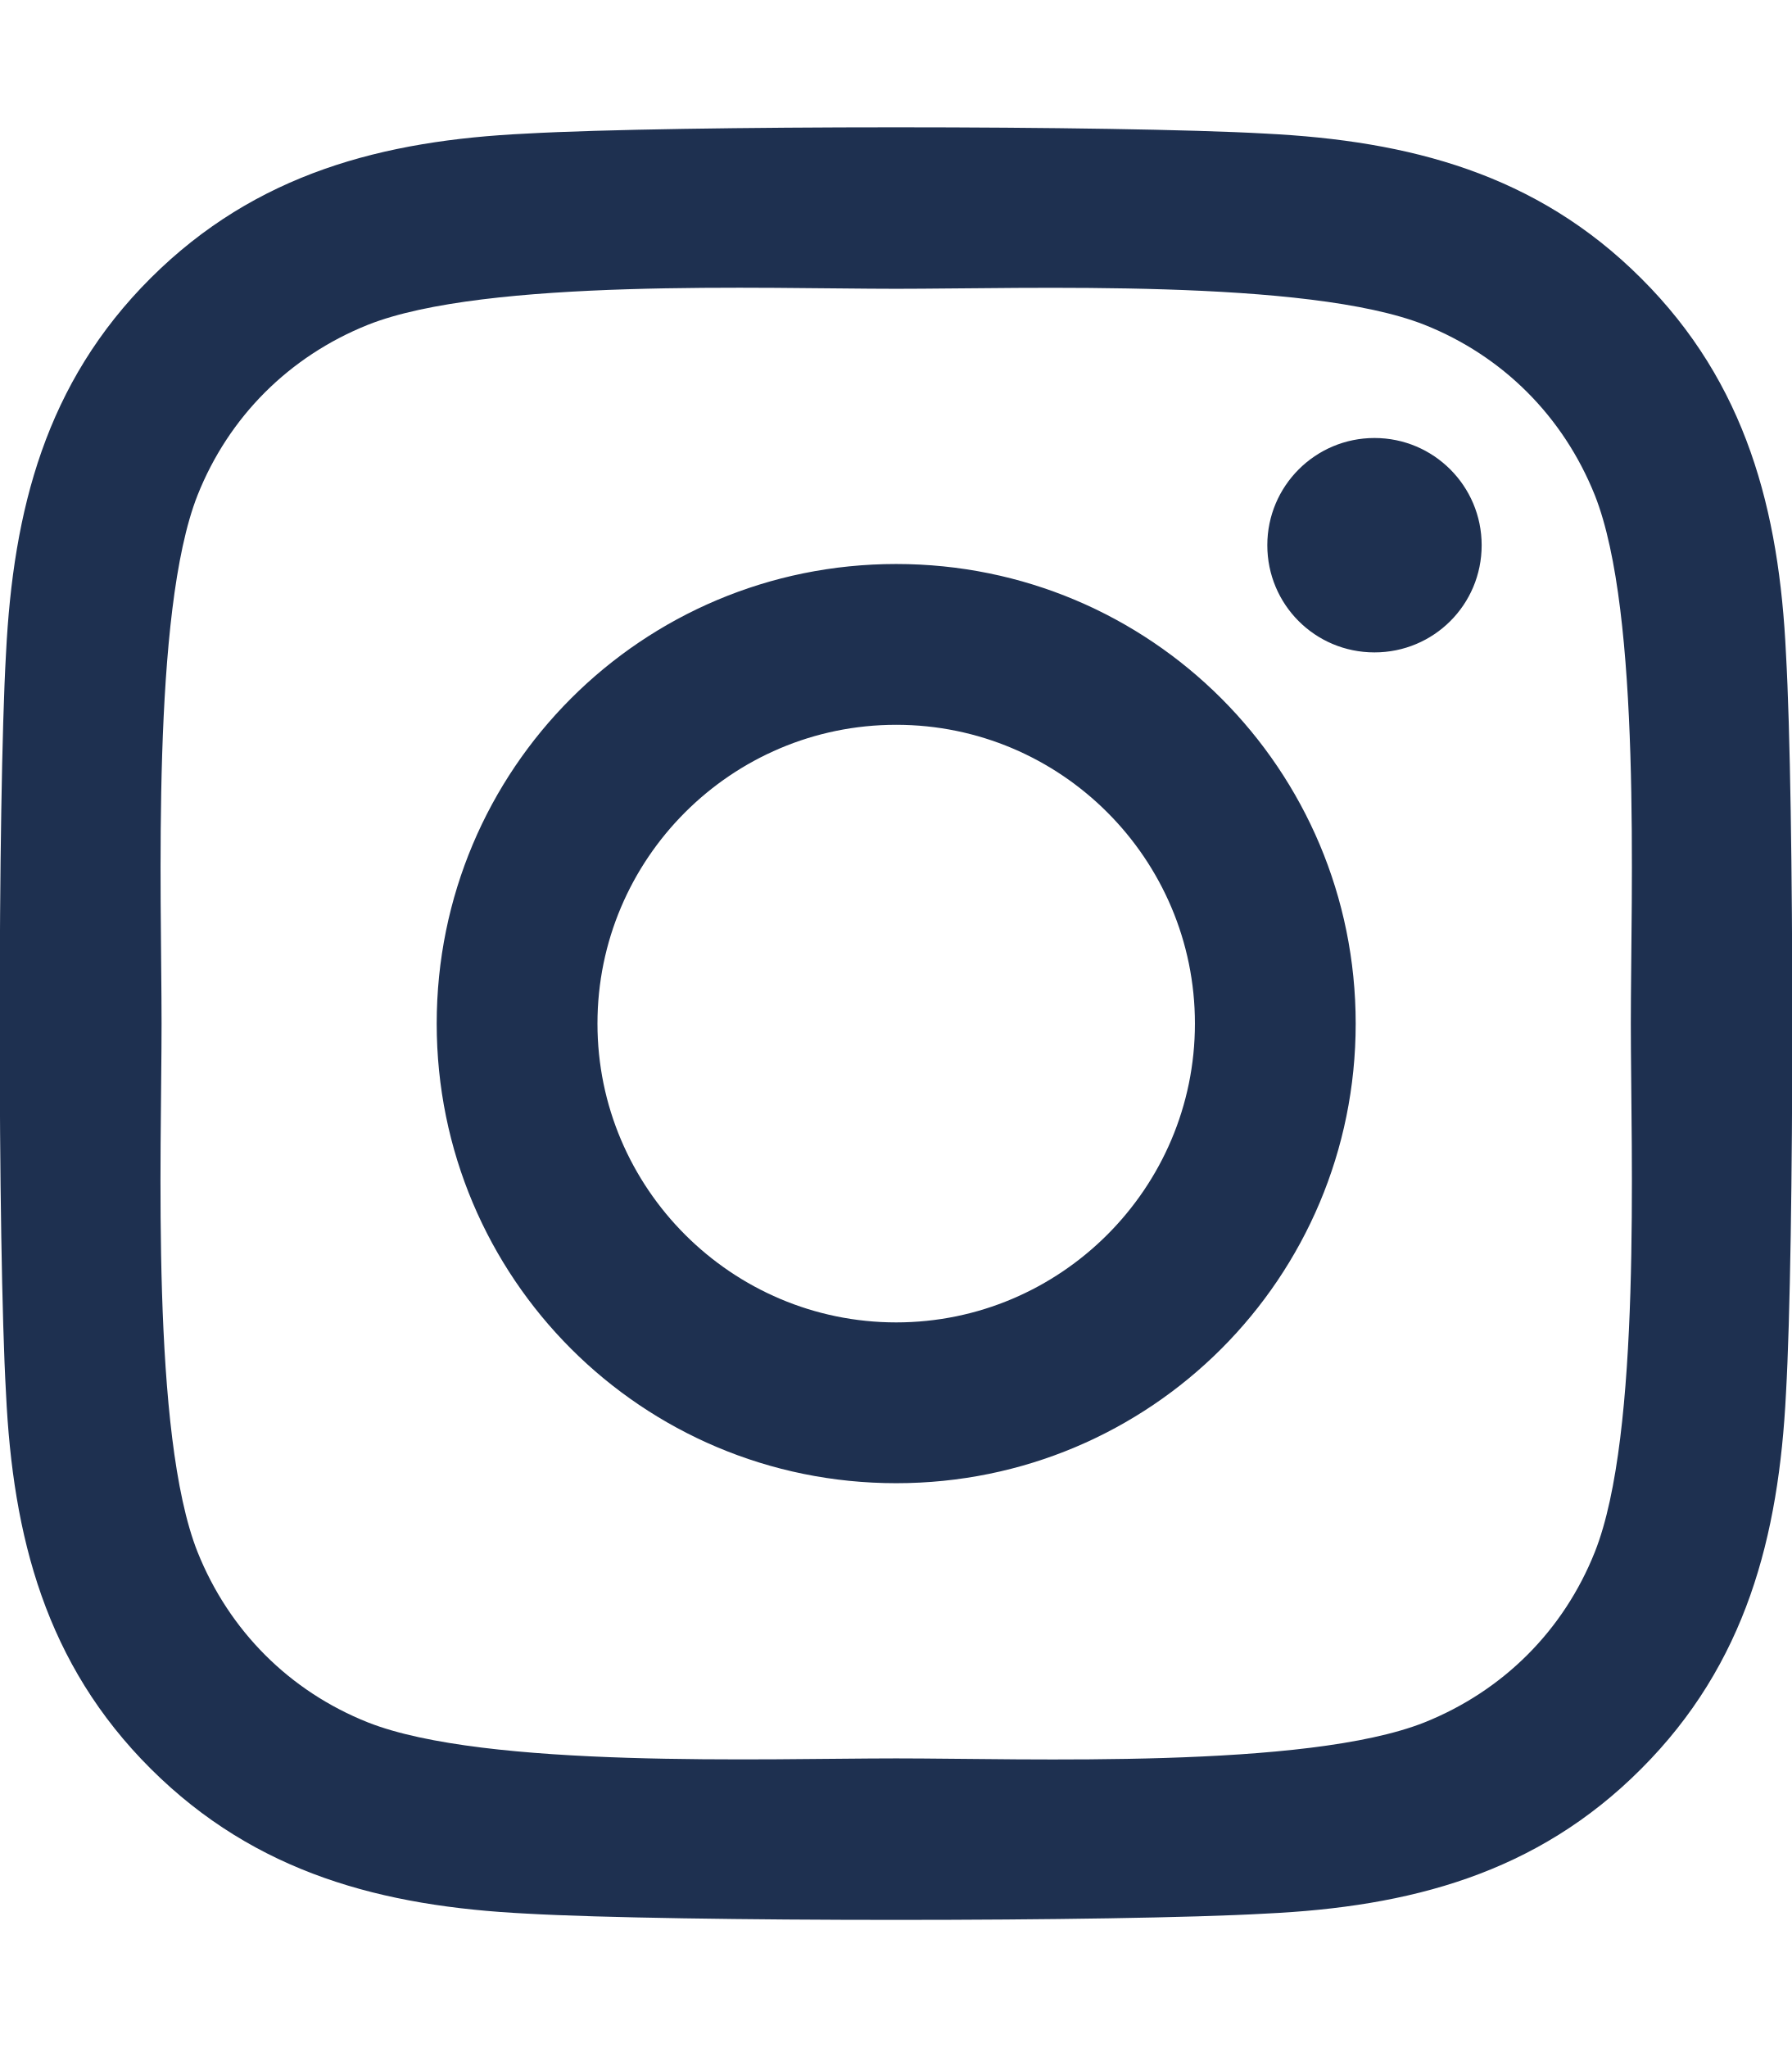
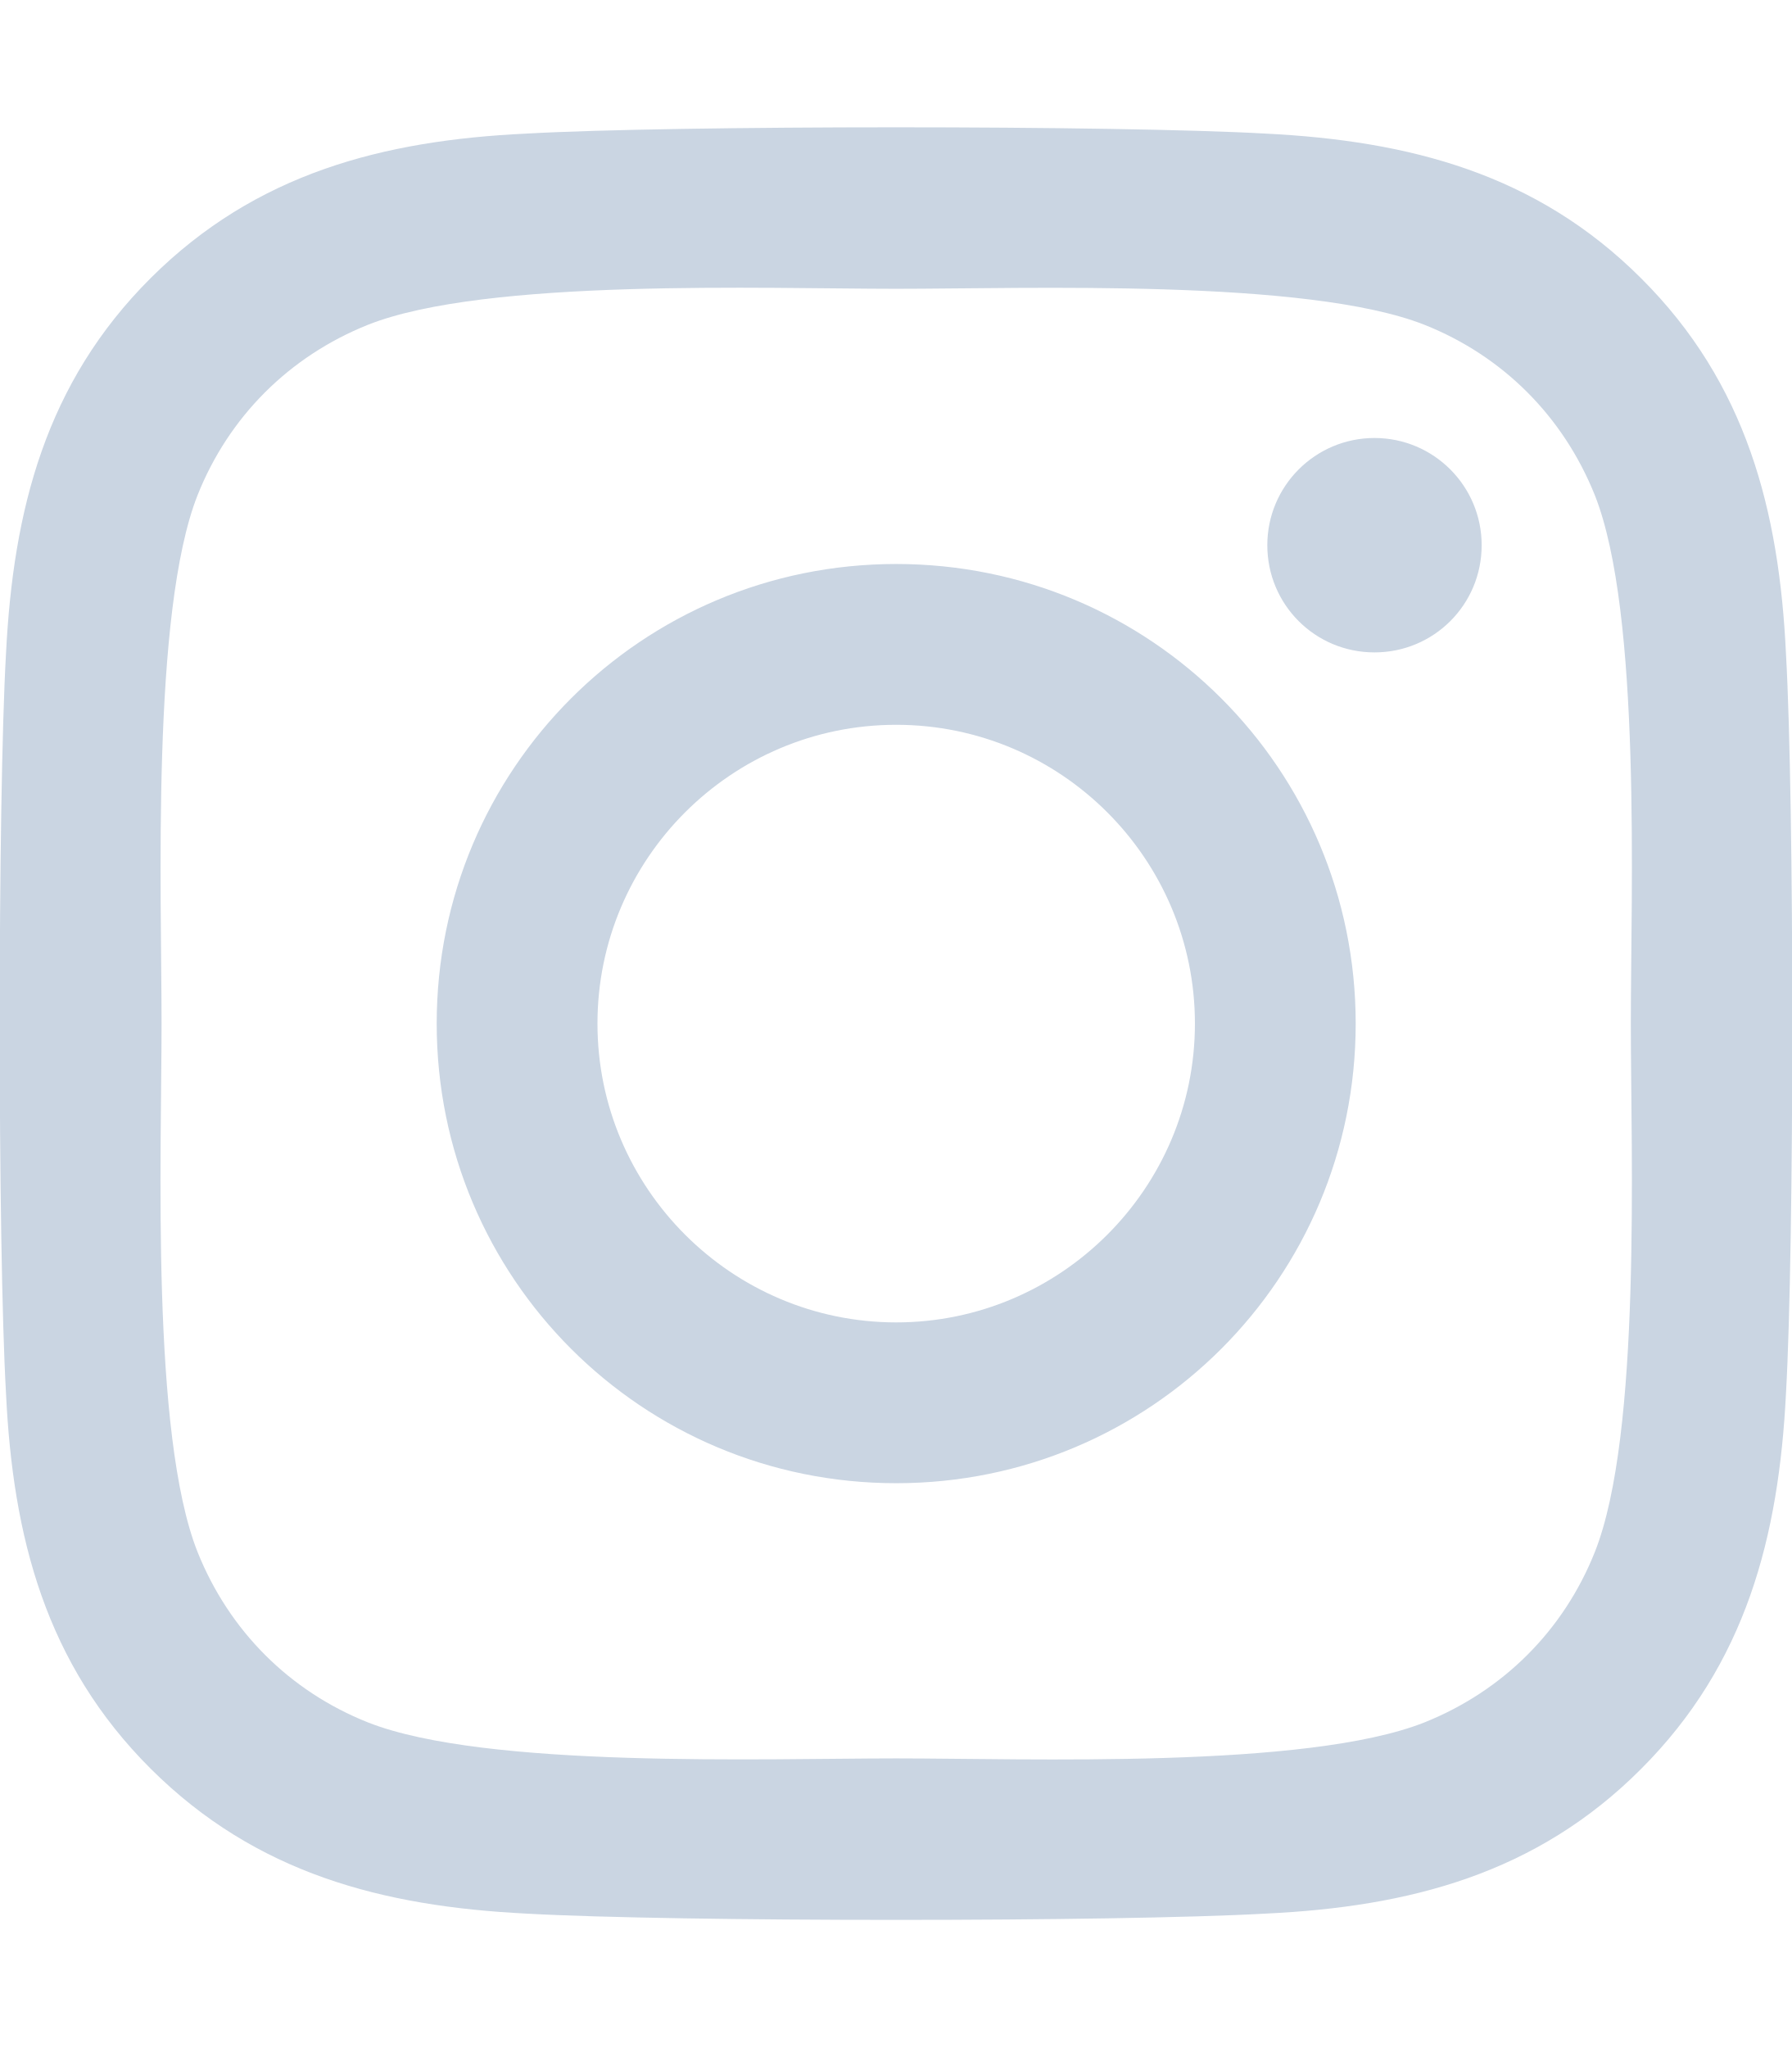
<svg xmlns="http://www.w3.org/2000/svg" height="16" width="14" viewBox="0 0 448 512">
-   <path opacity="1" fill="#1E3050" d="M224.1 141c-63.6 0-114.9 51.3-114.9 114.9s51.3 114.9 114.9 114.9S339 319.5 339 255.9 287.7 141 224.1 141zm0 189.6c-41.1 0-74.7-33.5-74.7-74.7s33.5-74.7 74.7-74.7 74.7 33.5 74.7 74.7-33.6 74.7-74.7 74.7zm146.4-194.3c0 14.9-12 26.8-26.8 26.8-14.9 0-26.8-12-26.8-26.8s12-26.8 26.8-26.8 26.8 12 26.8 26.8zm76.1 27.2c-1.7-35.9-9.9-67.7-36.2-93.9-26.2-26.2-58-34.4-93.9-36.2-37-2.1-147.9-2.1-184.9 0-35.8 1.7-67.6 9.9-93.9 36.1s-34.4 58-36.2 93.9c-2.1 37-2.1 147.9 0 184.9 1.7 35.9 9.9 67.7 36.2 93.9s58 34.4 93.9 36.2c37 2.1 147.9 2.1 184.9 0 35.9-1.7 67.7-9.9 93.9-36.2 26.2-26.2 34.4-58 36.2-93.9 2.1-37 2.1-147.8 0-184.8zM398.8 388c-7.8 19.6-22.9 34.7-42.6 42.6-29.5 11.7-99.5 9-132.1 9s-102.7 2.6-132.1-9c-19.6-7.8-34.7-22.9-42.6-42.6-11.7-29.5-9-99.5-9-132.1s-2.6-102.7 9-132.1c7.8-19.6 22.9-34.7 42.6-42.6 29.5-11.7 99.5-9 132.1-9s102.7-2.6 132.1 9c19.6 7.8 34.7 22.9 42.6 42.6 11.7 29.5 9 99.5 9 132.1s2.7 102.7-9 132.1z" />
+   <path opacity="1" fill="#cad5e2" d="M224.1 141c-63.6 0-114.9 51.3-114.9 114.9s51.3 114.9 114.9 114.9S339 319.5 339 255.9 287.7 141 224.1 141zm0 189.6c-41.1 0-74.7-33.5-74.7-74.7s33.5-74.7 74.7-74.7 74.7 33.5 74.7 74.7-33.6 74.7-74.7 74.7zm146.4-194.3c0 14.9-12 26.8-26.8 26.8-14.9 0-26.8-12-26.8-26.8s12-26.8 26.8-26.8 26.8 12 26.8 26.8zm76.1 27.2c-1.7-35.9-9.9-67.7-36.2-93.9-26.2-26.2-58-34.4-93.9-36.2-37-2.1-147.9-2.1-184.9 0-35.8 1.7-67.6 9.9-93.9 36.1s-34.4 58-36.2 93.9c-2.1 37-2.1 147.9 0 184.9 1.7 35.9 9.9 67.7 36.2 93.9s58 34.4 93.9 36.2c37 2.1 147.9 2.1 184.9 0 35.9-1.7 67.7-9.9 93.9-36.2 26.2-26.2 34.4-58 36.2-93.9 2.1-37 2.1-147.8 0-184.8zM398.8 388c-7.8 19.6-22.9 34.7-42.6 42.6-29.5 11.7-99.5 9-132.1 9s-102.7 2.6-132.1-9c-19.6-7.8-34.7-22.9-42.6-42.6-11.7-29.5-9-99.5-9-132.1s-2.6-102.7 9-132.1c7.8-19.6 22.9-34.7 42.6-42.6 29.5-11.7 99.5-9 132.1-9s102.7-2.6 132.1 9c19.6 7.8 34.7 22.9 42.6 42.6 11.7 29.5 9 99.5 9 132.1s2.7 102.7-9 132.1z" />
</svg>
